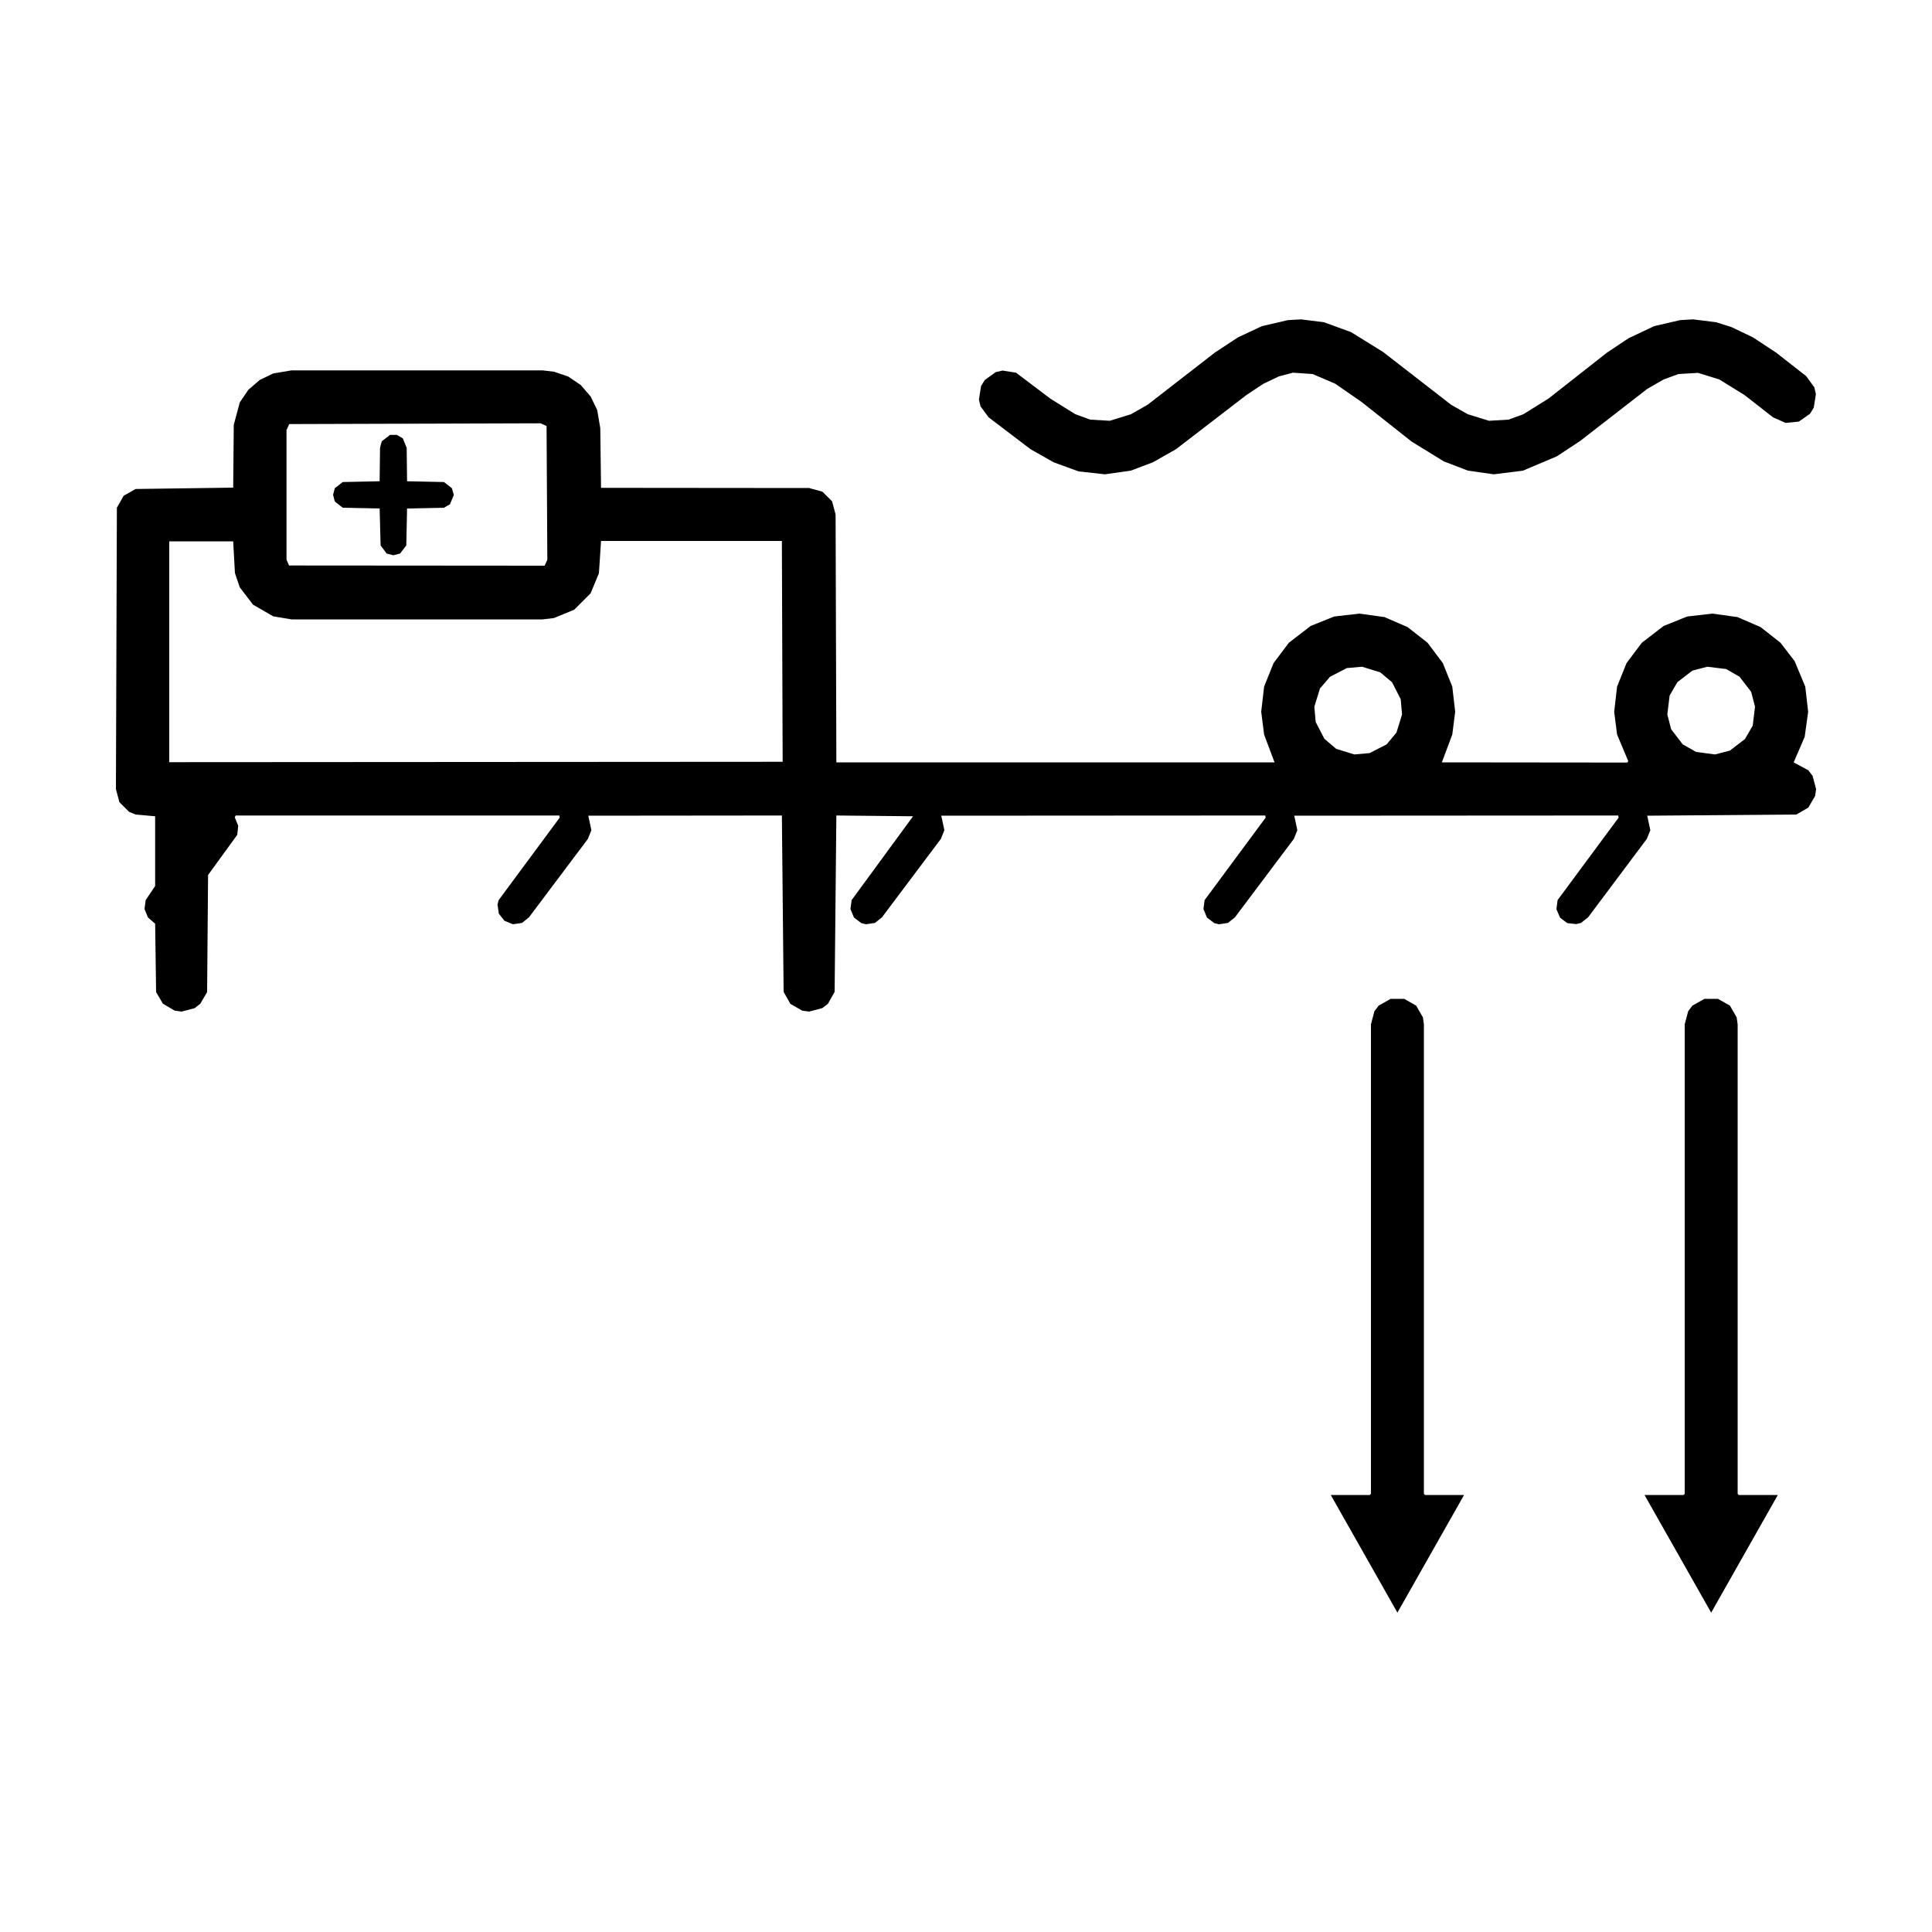
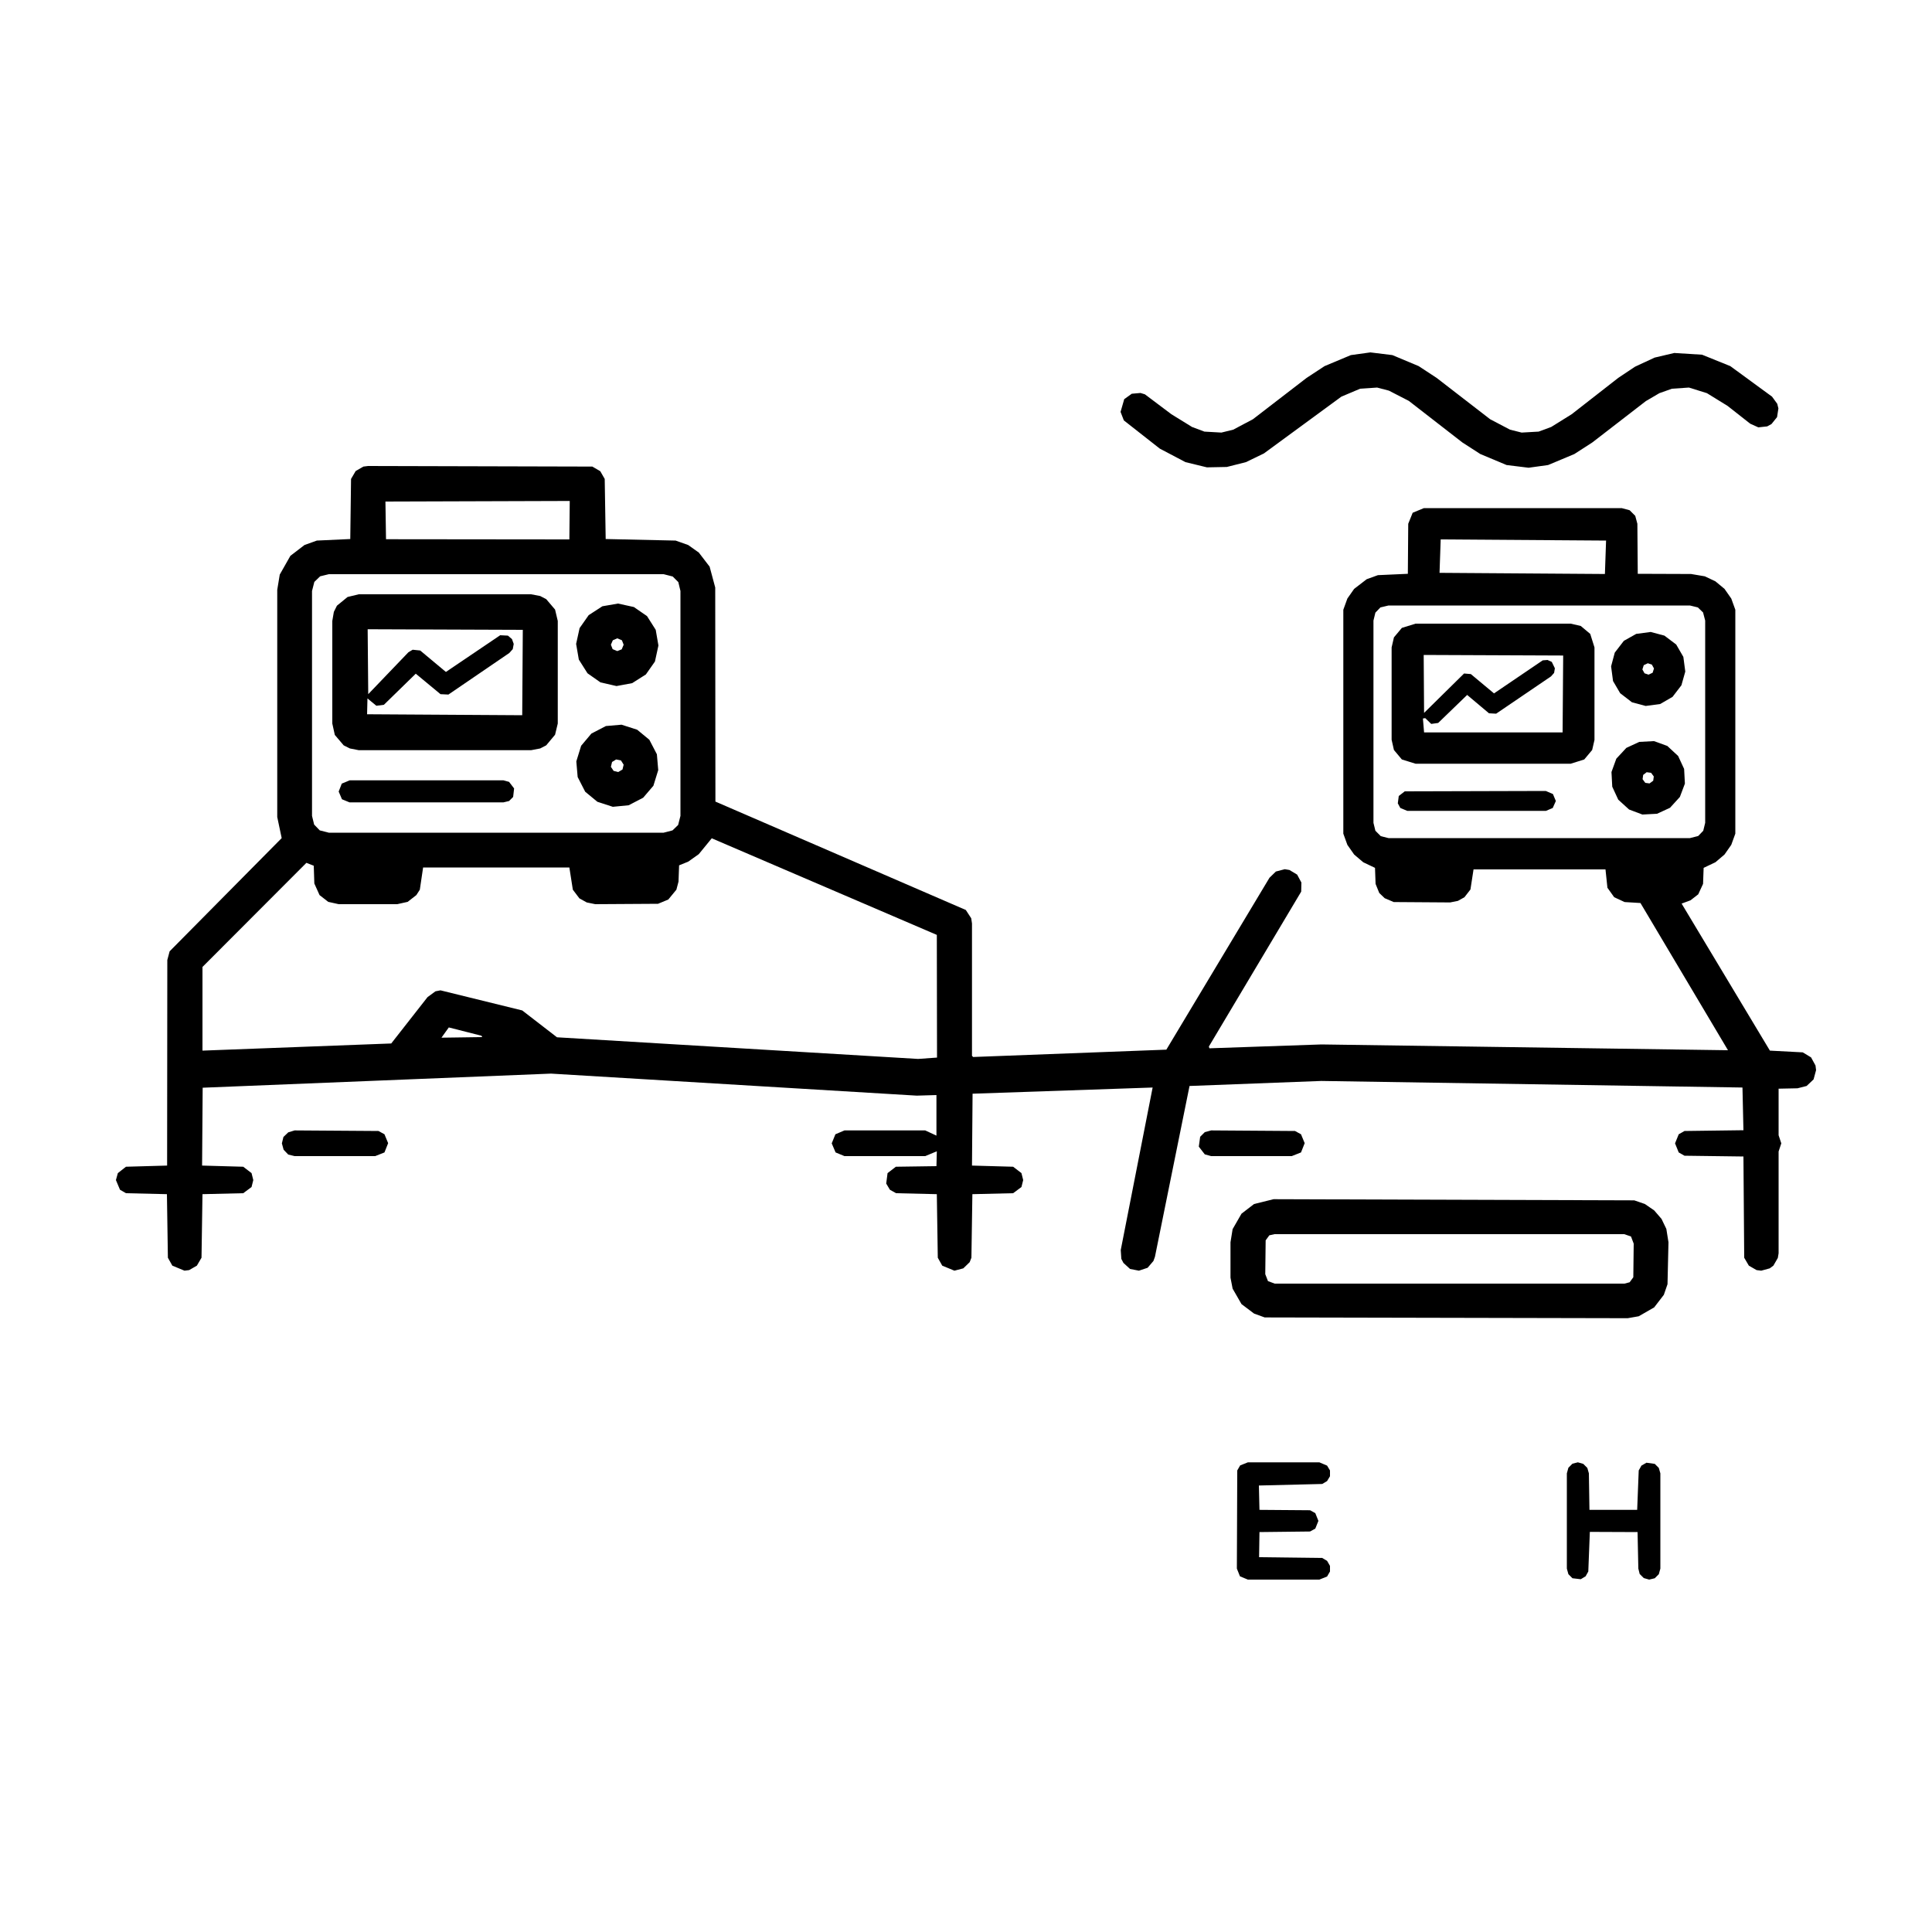
<svg xmlns="http://www.w3.org/2000/svg" viewBox="0 0 1000 1000" width="100%" height="100%">
-   <path fill="currentColor" d="M121.5 423.0 L123.3 427.4 L122.8 432.1 L107.7 452.9 L107.2 513.5 L103.7 519.5 L100.8 521.8 L94.0 523.6 L90.4 523.1 L84.3 519.5 L80.8 513.5 L80.3 478.1 L76.6 474.9 L74.8 470.5 L75.4 465.9 L80.3 458.6 L80.3 422.5 L70.2 421.6 L66.8 420.2 L61.8 415.2 L60.0 408.4 L60.5 262.8 L64.0 256.6 L70.2 253.1 L120.7 252.4 L121.0 219.9 L124.1 208.3 L128.5 201.8 L134.4 196.7 L141.4 193.3 L150.9 191.7 L280.8 191.7 L286.8 192.4 L294.1 194.9 L300.6 199.3 L305.7 205.2 L309.1 212.2 L310.7 221.6 L311.1 252.5 L418.8 252.6 L425.7 254.5 L430.7 259.5 L432.5 266.3 L432.9 394.6 L659.7 394.6 L654.3 380.2 L652.8 368.4 L654.3 355.4 L659.2 343.2 L667.1 332.7 L678.4 324.0 L690.6 319.1 L703.6 317.6 L716.6 319.4 L728.6 324.6 L738.9 332.7 L746.8 343.2 L751.7 355.4 L753.2 368.4 L751.7 380.2 L746.3 394.6 L842.2 394.7 L842.8 394.0 L837.0 380.2 L835.5 368.4 L837.0 355.4 L841.9 343.2 L849.8 332.7 L861.1 324.0 L873.3 319.1 L886.3 317.6 L899.3 319.4 L911.3 324.6 L921.6 332.7 L928.9 342.2 L934.4 355.4 L935.9 368.4 L934.1 381.4 L928.4 394.6 L936.0 398.7 L938.2 401.6 L940.0 408.4 L939.5 412.0 L936.0 418.0 L929.8 421.6 L852.6 422.2 L854.2 429.7 L852.4 434.2 L822.0 474.8 L818.3 477.7 L815.9 478.3 L811.2 477.8 L807.5 475.0 L805.6 470.6 L806.2 465.9 L837.8 423.2 L837.6 422.1 L669.9 422.2 L671.5 429.7 L669.7 434.2 L639.2 474.8 L635.6 477.7 L630.9 478.4 L628.5 477.8 L624.7 474.9 L622.9 470.5 L623.5 465.9 L655.1 423.2 L654.9 422.1 L487.2 422.2 L488.8 429.7 L487.0 434.2 L456.5 474.8 L452.9 477.7 L448.2 478.4 L445.8 477.8 L442.0 474.9 L440.2 470.5 L440.8 465.9 L472.6 422.5 L432.9 422.1 L432.0 513.4 L428.5 519.6 L425.6 521.8 L418.8 523.6 L415.2 523.1 L409.1 519.6 L405.6 513.4 L404.7 422.1 L304.5 422.2 L306.1 429.7 L304.3 434.2 L273.8 474.8 L270.2 477.7 L265.5 478.4 L261.1 476.6 L258.2 472.9 L257.5 468.2 L258.1 465.9 L289.7 423.2 L289.5 422.1 L122.0 422.1 Z M903.2 382.5 L907.2 375.6 L908.4 365.8 L906.4 358.1 L900.4 350.3 L893.5 346.3 L883.7 345.1 L876.0 347.1 L868.2 353.1 L864.2 360.0 L863.0 369.8 L865.0 377.5 L871.0 385.3 L877.9 389.2 L887.7 390.5 L895.4 388.5 Z M717.7 385.3 L722.8 379.2 L725.7 369.8 L725.0 361.9 L720.5 353.1 L714.4 348.0 L705.0 345.1 L697.1 345.8 L688.4 350.3 L683.2 356.4 L680.3 365.8 L681.0 373.7 L685.5 382.4 L691.6 387.6 L701.0 390.5 L708.9 389.8 Z M141.4 319.0 L131.0 313.0 L124.1 304.0 L121.6 296.6 L120.7 280.2 L87.6 280.2 L87.6 394.5 L405.1 394.3 L404.7 280.0 L311.1 280.0 L310.0 296.7 L305.7 307.1 L297.2 315.6 L286.7 319.9 L280.8 320.6 L150.9 320.6 Z M149.6 292.7 L281.9 292.8 L283.3 289.7 L282.9 220.5 L279.8 219.1 L149.7 219.5 L148.3 222.6 L148.3 289.7 Z M533.4 232.5 L511.7 216.0 L507.5 210.3 L506.7 206.8 L507.8 199.8 L509.7 196.7 L515.4 192.6 L518.9 191.8 L525.9 192.9 L543.6 206.3 L556.6 214.4 L564.3 217.2 L574.4 217.8 L585.4 214.4 L594.0 209.5 L628.8 182.5 L640.8 174.6 L653.2 168.8 L666.6 165.7 L673.4 165.3 L685.3 166.8 L699.3 171.9 L715.9 182.2 L751.1 209.5 L759.7 214.4 L770.7 217.8 L780.8 217.2 L788.5 214.4 L801.5 206.3 L831.8 182.5 L842.9 175.1 L856.2 168.8 L869.6 165.7 L876.4 165.3 L888.3 166.8 L896.2 169.3 L907.3 174.6 L919.3 182.5 L934.9 194.7 L939.1 200.5 L939.9 204.0 L938.8 211.0 L936.9 214.1 L931.1 218.2 L924.2 218.9 L917.7 216.0 L903.0 204.5 L889.9 196.4 L878.9 193.0 L868.8 193.6 L861.1 196.4 L852.6 201.3 L817.8 228.3 L805.8 236.2 L788.3 243.6 L773.2 245.5 L759.8 243.6 L747.3 238.8 L730.7 228.6 L704.8 208.1 L691.1 198.6 L679.4 193.6 L669.2 192.9 L662.0 194.8 L654.0 198.6 L645.1 204.5 L608.7 232.5 L596.7 239.3 L585.3 243.6 L571.9 245.5 L558.3 244.0 L545.4 239.3 Z M851.2 773.8 L871.4 773.8 L872.0 773.2 L872.0 530.2 L873.8 523.4 L876.0 520.5 L882.2 517.0 L889.2 517.0 L895.4 520.5 L898.9 526.6 L899.4 530.2 L899.4 773.2 L900.0 773.8 L920.2 773.8 L885.7 834.7 Z M688.8 773.8 L709.0 773.8 L709.6 773.2 L709.6 530.2 L711.4 523.4 L713.6 520.5 L719.8 517.0 L726.8 517.0 L733.0 520.5 L736.5 526.6 L737.0 530.2 L737.0 773.2 L737.6 773.8 L757.8 773.8 L723.3 834.7 Z M208.5 226.9 L210.5 231.8 L210.7 249.1 L229.8 249.5 L233.9 252.7 L234.9 256.2 L232.9 261.0 L229.8 262.8 L210.7 263.2 L210.3 282.3 L207.1 286.5 L203.6 287.4 L200.1 286.5 L197.0 282.3 L196.5 263.2 L177.4 262.8 L173.3 259.6 L172.4 256.1 L173.3 252.7 L177.4 249.5 L196.5 249.1 L196.7 231.8 L197.6 228.4 L201.9 225.1 L205.4 225.1 Z" />
+   <path fill="currentColor" d="M86.5 603.3 L86.6 496.9 L87.8 492.4 L145.8 433.8 L143.5 422.9 L143.5 305.3 L144.8 297.4 L150.3 287.7 L157.6 282.1 L164.0 279.8 L181.3 279.0 L181.7 247.9 L184.1 243.8 L188.1 241.5 L190.5 241.2 L306.6 241.5 L310.7 243.9 L313.0 247.9 L313.5 279.0 L349.7 279.8 L356.2 282.1 L361.7 286.0 L367.3 293.3 L370.2 304.1 L370.3 414.9 L499.9 471.0 L502.7 475.3 L503.1 478.0 L503.1 546.5 L503.7 547.1 L603.7 543.3 L657.1 454.3 L660.4 451.1 L665.0 449.9 L667.4 450.3 L671.4 452.7 L673.6 456.8 L673.5 461.5 L625.7 541.7 L626.0 542.6 L684.0 540.6 L894.4 543.6 L849.1 467.4 L840.9 466.9 L835.5 464.4 L832.0 459.5 L831.0 450.0 L762.7 450.0 L761.1 460.4 L758.0 464.4 L754.6 466.3 L750.6 467.1 L721.4 466.9 L716.7 464.9 L713.9 462.2 L712.0 457.5 L711.7 449.2 L705.6 446.3 L700.9 442.3 L697.4 437.3 L695.3 431.5 L695.3 315.6 L697.4 309.8 L700.9 304.8 L707.4 299.8 L713.2 297.7 L728.7 297.0 L728.9 271.1 L731.2 265.4 L737.0 263.0 L839.4 263.0 L843.5 264.1 L846.4 267.0 L847.5 271.1 L847.7 297.0 L875.3 297.1 L882.4 298.3 L887.9 300.9 L892.6 304.8 L896.1 309.8 L898.2 315.6 L898.2 431.5 L896.1 437.3 L892.6 442.3 L887.9 446.3 L881.8 449.2 L881.5 457.5 L879.0 462.9 L875.0 466.0 L870.4 467.7 L916.1 543.8 L933.1 544.7 L937.4 547.3 L939.7 551.5 L940.0 553.9 L938.7 558.7 L935.1 562.1 L930.4 563.3 L920.6 563.5 L920.6 587.6 L922.0 591.8 L920.6 596.0 L920.6 648.7 L920.2 651.1 L917.9 655.1 L916.0 656.5 L911.6 657.7 L909.2 657.4 L905.2 655.1 L902.8 651.0 L902.4 598.6 L871.9 598.2 L868.9 596.5 L867.0 591.8 L868.9 587.1 L871.9 585.4 L902.4 585.0 L901.9 562.9 L683.9 559.5 L615.7 562.1 L597.8 650.5 L597.0 652.7 L594.0 656.2 L589.5 657.7 L584.9 656.8 L581.5 653.7 L580.4 651.6 L580.1 647.0 L596.6 562.9 L503.4 566.1 L503.1 603.3 L524.4 603.9 L528.7 607.2 L529.6 610.8 L528.7 614.4 L524.4 617.6 L503.3 618.1 L502.8 651.0 L501.9 653.3 L498.6 656.5 L494.0 657.7 L487.7 655.1 L485.4 651.0 L484.9 618.1 L463.8 617.6 L460.6 615.8 L458.7 612.6 L459.4 607.2 L463.7 603.9 L484.7 603.6 L484.9 595.9 L478.9 598.4 L437.1 598.4 L432.5 596.5 L430.5 591.8 L432.4 587.1 L437.1 585.1 L478.9 585.1 L484.7 587.8 L484.7 566.8 L474.5 567.1 L285.2 555.7 L104.9 563.0 L104.6 603.3 L125.9 603.9 L130.2 607.2 L131.1 610.8 L130.2 614.4 L125.9 617.6 L104.8 618.1 L104.3 651.0 L101.9 655.1 L97.9 657.4 L95.5 657.7 L89.2 655.1 L86.9 651.0 L86.4 618.1 L65.2 617.6 L62.1 615.8 L60.0 610.8 L61.0 607.2 L65.2 603.9 Z M711.9 430.0 L714.7 432.8 L718.7 433.8 L874.7 433.8 L879.0 432.7 L881.6 430.0 L882.6 425.9 L882.6 321.2 L881.5 317.0 L878.8 314.4 L874.7 313.4 L718.7 313.4 L714.5 314.4 L711.9 317.1 L710.9 321.2 L710.9 425.9 Z M831.3 279.8 L745.7 279.2 L745.1 296.5 L830.7 297.1 Z M175.3 468.0 L169.9 466.8 L165.4 463.3 L162.7 457.3 L162.4 448.1 L158.6 446.6 L104.8 500.5 L104.8 543.8 L202.5 540.1 L221.3 516.1 L225.4 513.1 L228.0 512.6 L270.3 523.0 L288.3 536.9 L475.2 548.1 L485.0 547.4 L484.9 483.9 L368.4 433.9 L361.7 442.1 L356.2 446.0 L351.5 447.9 L351.2 456.3 L350.1 460.5 L345.9 465.6 L340.6 467.8 L308.1 468.0 L303.7 467.1 L299.9 465.0 L296.5 460.5 L294.7 449.0 L219.0 449.0 L217.3 460.5 L215.5 463.3 L211.0 466.8 L205.6 468.0 Z M351.0 427.0 L352.2 422.3 L352.2 305.9 L351.1 301.3 L348.2 298.4 L343.5 297.2 L170.2 297.2 L165.7 298.3 L162.7 301.2 L161.5 305.9 L161.5 422.3 L162.6 426.8 L165.5 429.8 L170.2 431.0 L343.5 431.0 L348.1 429.8 Z M294.7 279.2 L294.9 259.3 L199.5 259.6 L199.8 279.1 Z M232.3 531.8 L228.5 537.1 L249.6 536.8 L249.2 536.1 Z M600.3 232.2 L581.7 217.6 L580.0 213.2 L581.9 206.6 L585.8 203.8 L590.3 203.4 L592.6 204.1 L606.3 214.4 L617.0 221.0 L623.4 223.4 L632.2 223.9 L638.3 222.4 L648.5 217.0 L676.3 195.6 L685.6 189.5 L699.2 183.8 L709.3 182.4 L720.7 183.8 L734.3 189.5 L743.6 195.6 L771.3 217.0 L781.6 222.4 L787.6 223.9 L796.4 223.4 L802.9 221.0 L813.5 214.4 L837.6 195.6 L846.3 189.8 L856.4 185.1 L866.6 182.7 L881.0 183.6 L895.6 189.5 L917.2 205.3 L919.9 209.0 L920.5 211.4 L919.8 215.9 L916.9 219.5 L914.7 220.7 L910.1 221.2 L905.9 219.3 L894.2 210.1 L883.5 203.5 L874.2 200.6 L865.4 201.2 L858.9 203.5 L851.9 207.6 L824.2 229.0 L814.9 235.0 L801.3 240.7 L791.2 242.1 L779.8 240.7 L766.2 235.0 L756.9 229.0 L729.2 207.5 L718.9 202.2 L712.8 200.6 L704.0 201.2 L694.3 205.3 L654.2 234.7 L644.9 239.2 L635.0 241.7 L624.7 241.9 L613.6 239.2 Z M867.6 333.6 L871.3 340.0 L872.3 347.6 L870.3 354.7 L865.7 360.7 L859.3 364.4 L851.8 365.4 L844.7 363.5 L838.6 358.8 L834.9 352.5 L833.9 344.9 L835.8 337.8 L840.5 331.7 L846.9 328.1 L854.4 327.1 L861.5 329.0 Z M853.3 349.2 L855.4 348.2 L856.1 346.0 L855.0 344.0 L852.9 343.3 L850.8 344.3 L850.1 346.5 L851.2 348.5 Z M868.6 391.3 L871.7 398.0 L872.1 405.6 L869.5 412.5 L864.4 418.1 L857.7 421.2 L850.1 421.6 L843.2 419.0 L837.6 413.9 L834.5 407.2 L834.1 399.6 L836.6 392.7 L841.8 387.1 L848.5 384.0 L856.1 383.6 L863.0 386.1 Z M853.8 405.5 L855.7 404.1 L856.0 401.9 L854.6 400.0 L852.3 399.7 L850.5 401.1 L850.2 403.3 L851.6 405.2 Z M649.1 623.2 L659.2 620.7 L845.9 621.3 L851.4 623.2 L856.2 626.5 L860.0 630.9 L862.5 636.1 L863.6 643.0 L863.1 664.7 L861.2 670.2 L856.2 676.7 L848.2 681.3 L842.5 682.3 L654.6 681.9 L649.1 679.9 L642.6 675.0 L638.0 667.0 L636.9 661.3 L636.9 643.0 L638.0 636.2 L642.6 628.2 Z M845.6 643.7 L844.2 640.0 L840.7 638.8 L659.7 638.8 L657.0 639.4 L655.1 642.0 L654.9 659.5 L656.3 663.1 L659.8 664.4 L840.8 664.4 L843.5 663.7 L845.4 661.1 Z M813.9 816.9 L811.8 814.8 L811.0 811.9 L811.0 762.6 L811.8 759.7 L813.9 757.6 L816.7 756.9 L819.5 757.7 L821.6 759.8 L822.4 762.6 L822.7 781.5 L847.4 781.5 L848.2 761.1 L849.6 758.6 L852.2 757.1 L856.5 757.7 L858.6 759.8 L859.4 762.6 L859.4 811.9 L858.6 814.8 L856.5 816.9 L853.6 817.6 L850.8 816.8 L848.7 814.7 L848.0 811.9 L847.6 793.0 L822.9 792.9 L822.1 813.4 L820.7 815.9 L818.2 817.4 Z M721.5 388.2 L720.3 382.9 L720.3 335.1 L721.5 329.9 L725.6 325.0 L732.7 322.8 L813.0 322.8 L818.2 324.0 L823.1 328.1 L825.3 335.1 L825.3 383.0 L824.1 388.2 L820.0 393.1 L813.0 395.3 L732.7 395.3 L725.6 393.1 Z M737.7 371.7 L736.5 371.9 L737.1 379.1 L808.8 379.1 L809.1 339.3 L736.9 339.0 L737.1 369.0 L757.8 348.6 L761.3 348.9 L773.3 358.9 L798.5 341.8 L801.0 341.6 L803.2 342.6 L804.8 345.9 L804.4 348.3 L802.8 350.1 L774.4 369.4 L770.7 369.2 L759.4 359.7 L744.4 374.2 L740.8 374.7 Z M727.1 409.6 L800.1 409.4 L803.8 411.0 L805.3 414.6 L803.7 418.2 L800.2 419.7 L728.4 419.7 L724.8 418.2 L723.5 415.8 L724.0 412.0 Z M640.4 761.1 L641.9 758.5 L645.9 756.9 L682.9 756.9 L686.9 758.6 L688.4 761.1 L688.4 764.1 L686.9 766.6 L684.4 768.1 L651.6 768.9 L651.9 781.5 L678.1 781.7 L680.8 783.2 L682.4 787.2 L680.8 791.2 L678.1 792.7 L651.9 793.0 L651.7 806.0 L684.4 806.4 L686.9 807.9 L688.4 810.5 L688.4 813.4 L686.9 816.0 L682.9 817.6 L645.9 817.6 L641.8 815.9 L640.2 811.9 Z M620.5 593.5 L621.2 588.4 L623.6 586.0 L626.9 585.1 L670.3 585.4 L673.4 587.1 L675.3 591.7 L673.4 596.5 L668.6 598.4 L626.9 598.4 L623.6 597.5 Z M319.9 312.4 L328.1 314.2 L334.9 318.9 L339.4 326.0 L340.8 334.1 L339.0 342.4 L334.3 349.1 L327.2 353.6 L319.1 355.1 L310.8 353.2 L304.1 348.5 L299.6 341.4 L298.2 333.3 L300.0 325.1 L304.7 318.4 L311.8 313.8 Z M316.2 333.7 L317.1 336.0 L319.5 337.0 L321.8 336.1 L322.8 333.7 L321.9 331.4 L319.5 330.4 L317.2 331.4 Z M321.7 375.1 L329.8 377.7 L336.1 382.9 L340.0 390.4 L340.7 398.6 L338.2 406.7 L332.9 412.9 L325.4 416.8 L317.2 417.6 L309.2 415.0 L302.9 409.8 L299.0 402.2 L298.3 394.1 L300.8 386.0 L306.1 379.7 L313.6 375.8 Z M316.2 396.9 L317.6 399.0 L320.0 399.6 L322.2 398.3 L322.8 395.8 L321.4 393.6 L318.9 393.1 L316.8 394.4 Z M287.3 380.3 L282.7 385.8 L279.6 387.4 L274.9 388.3 L185.7 388.3 L181.1 387.4 L177.9 385.8 L173.3 380.4 L172.0 374.5 L172.0 321.4 L172.8 316.7 L174.4 313.5 L179.9 309.0 L185.7 307.6 L274.9 307.6 L279.6 308.5 L282.7 310.1 L287.3 315.5 L288.7 321.4 L288.7 374.5 Z M190.0 369.7 L270.3 370.2 L270.6 326.0 L190.3 325.7 L190.6 359.3 L211.4 337.6 L213.6 336.3 L217.5 336.7 L230.8 347.8 L258.9 328.8 L262.9 329.0 L265.0 330.8 L265.9 333.3 L265.4 336.0 L263.6 338.0 L232.1 359.5 L228.0 359.3 L215.2 348.7 L198.7 364.8 L194.8 365.3 L190.2 361.5 Z M266.1 408.1 L265.6 412.5 L263.5 414.6 L260.6 415.3 L180.9 415.3 L177.0 413.7 L175.3 409.7 L176.9 405.6 L181.0 403.9 L260.6 403.9 L263.5 404.7 Z M146.8 595.1 L145.9 591.8 L146.7 588.5 L149.2 586.1 L152.5 585.1 L195.9 585.4 L199.0 587.1 L200.9 591.7 L199.0 596.5 L194.2 598.4 L152.5 598.4 L149.2 597.6 Z" />
</svg>
